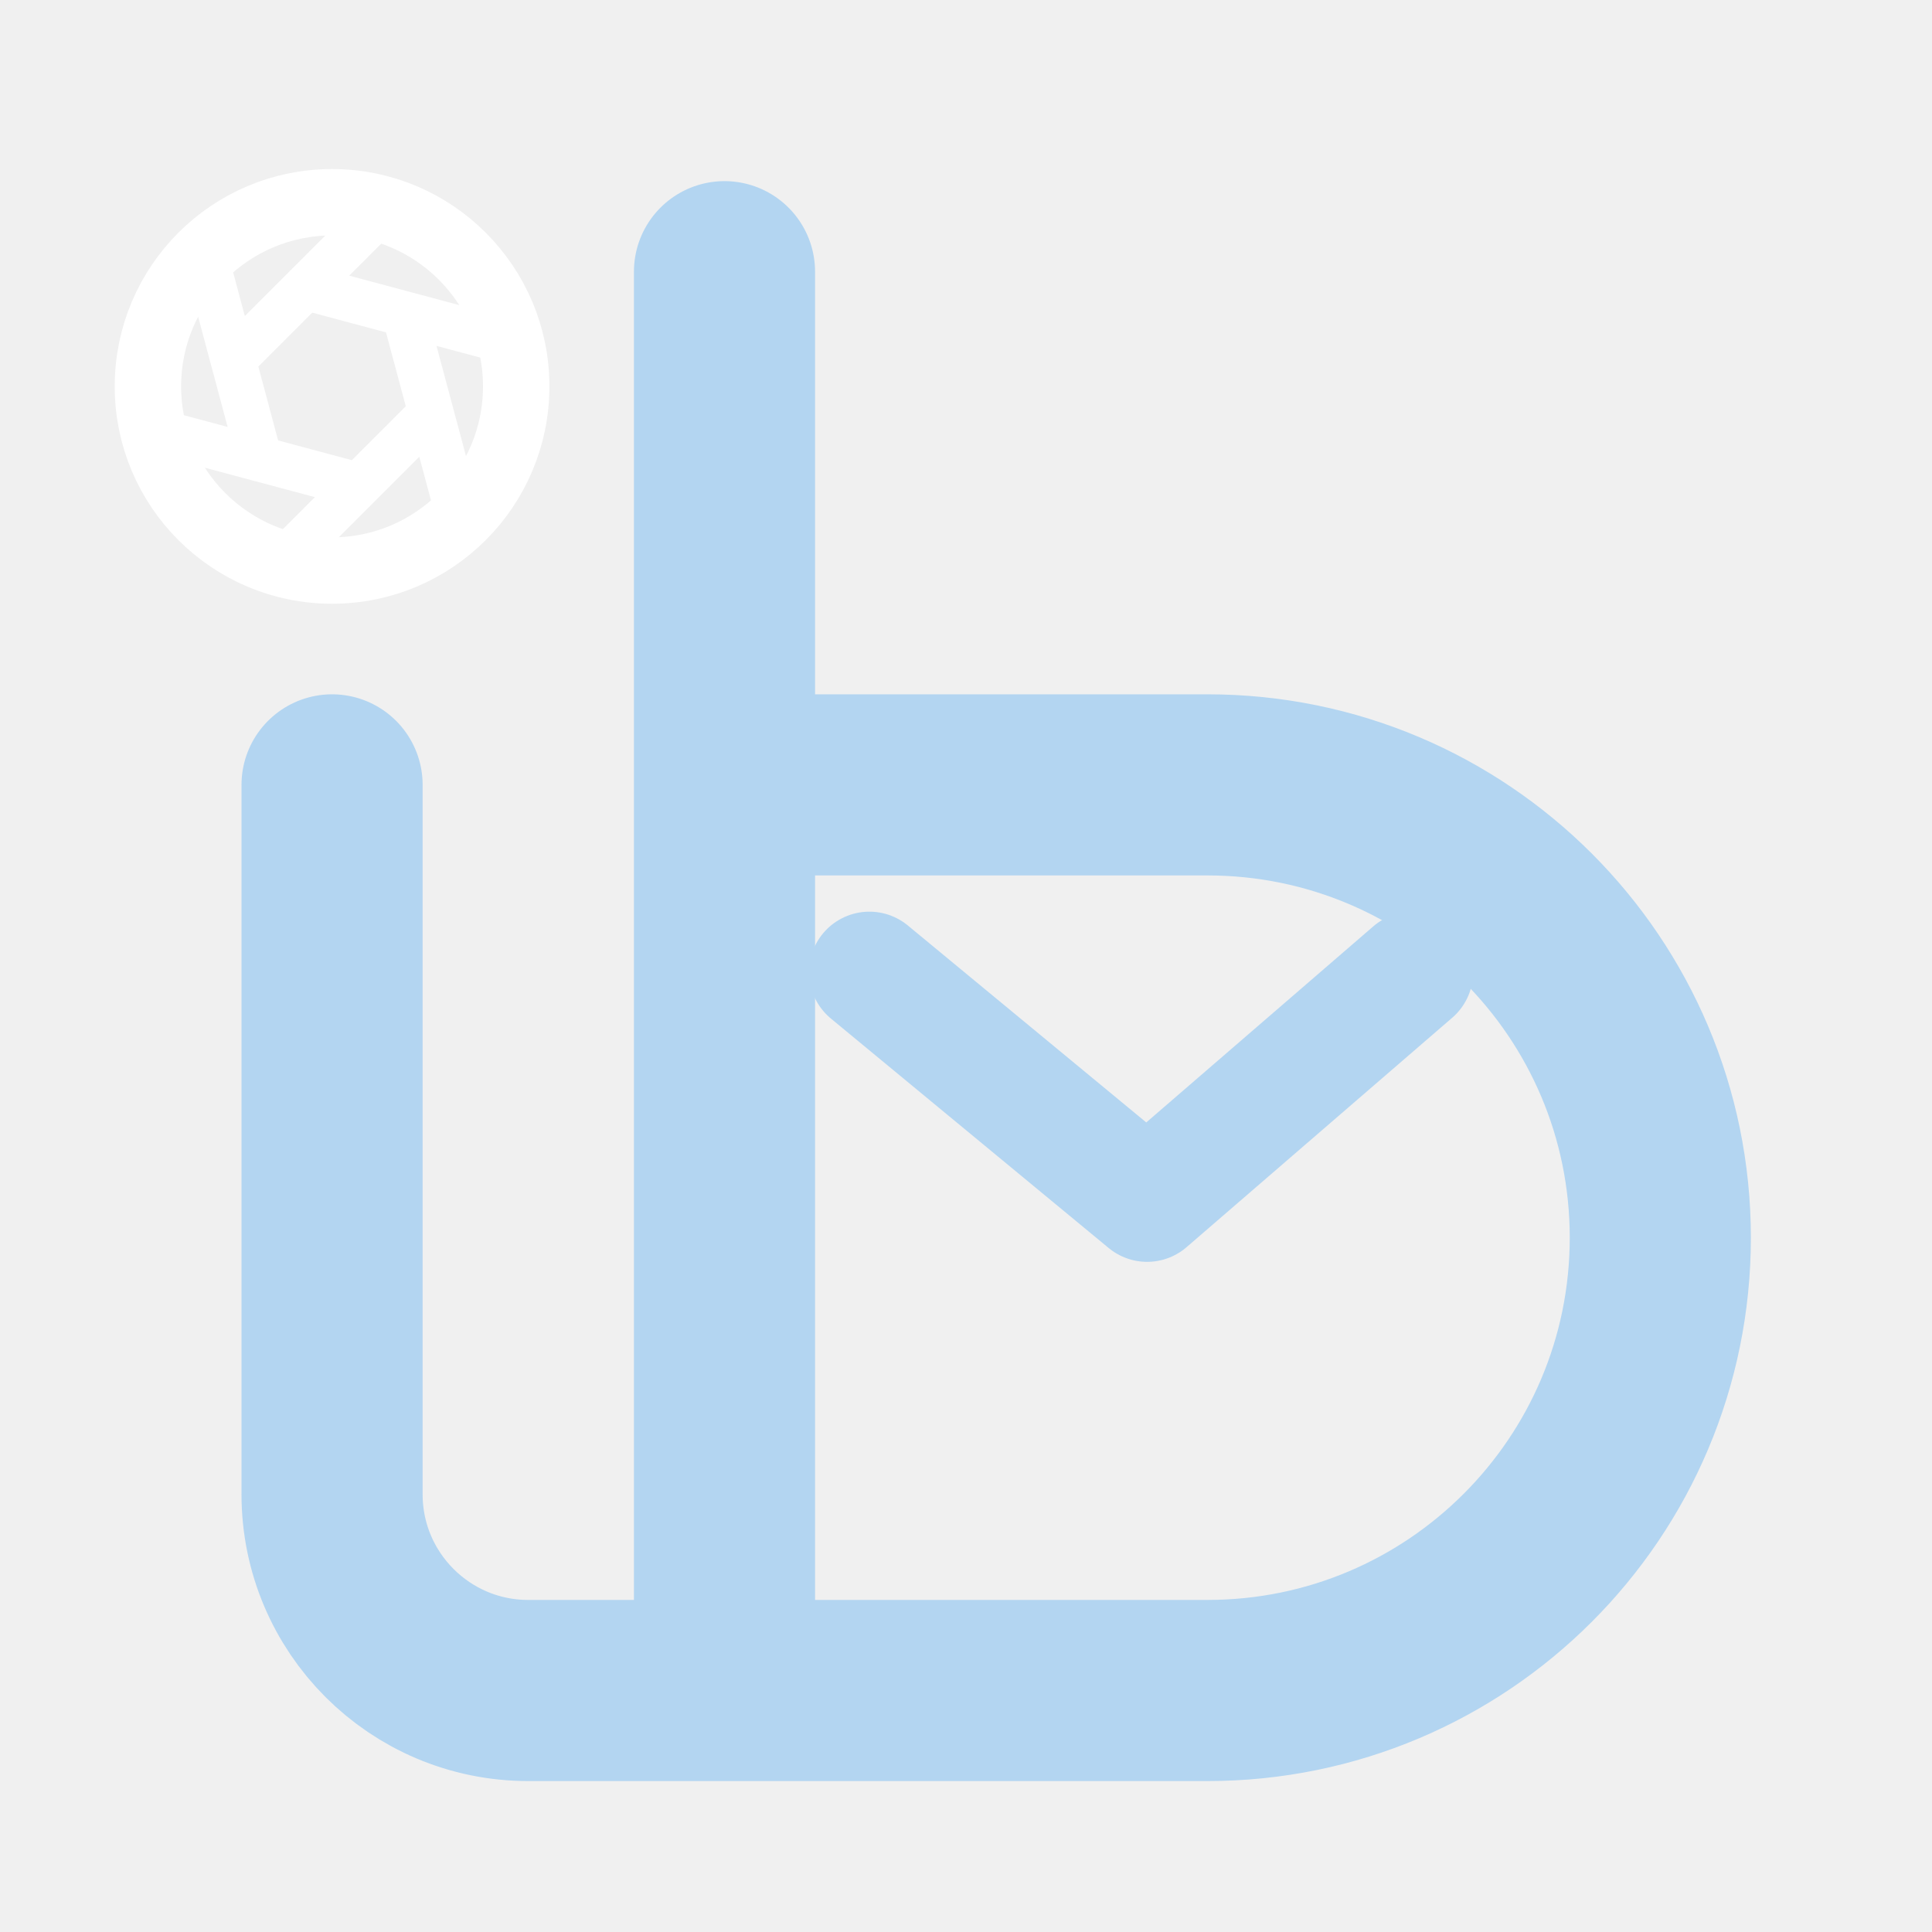
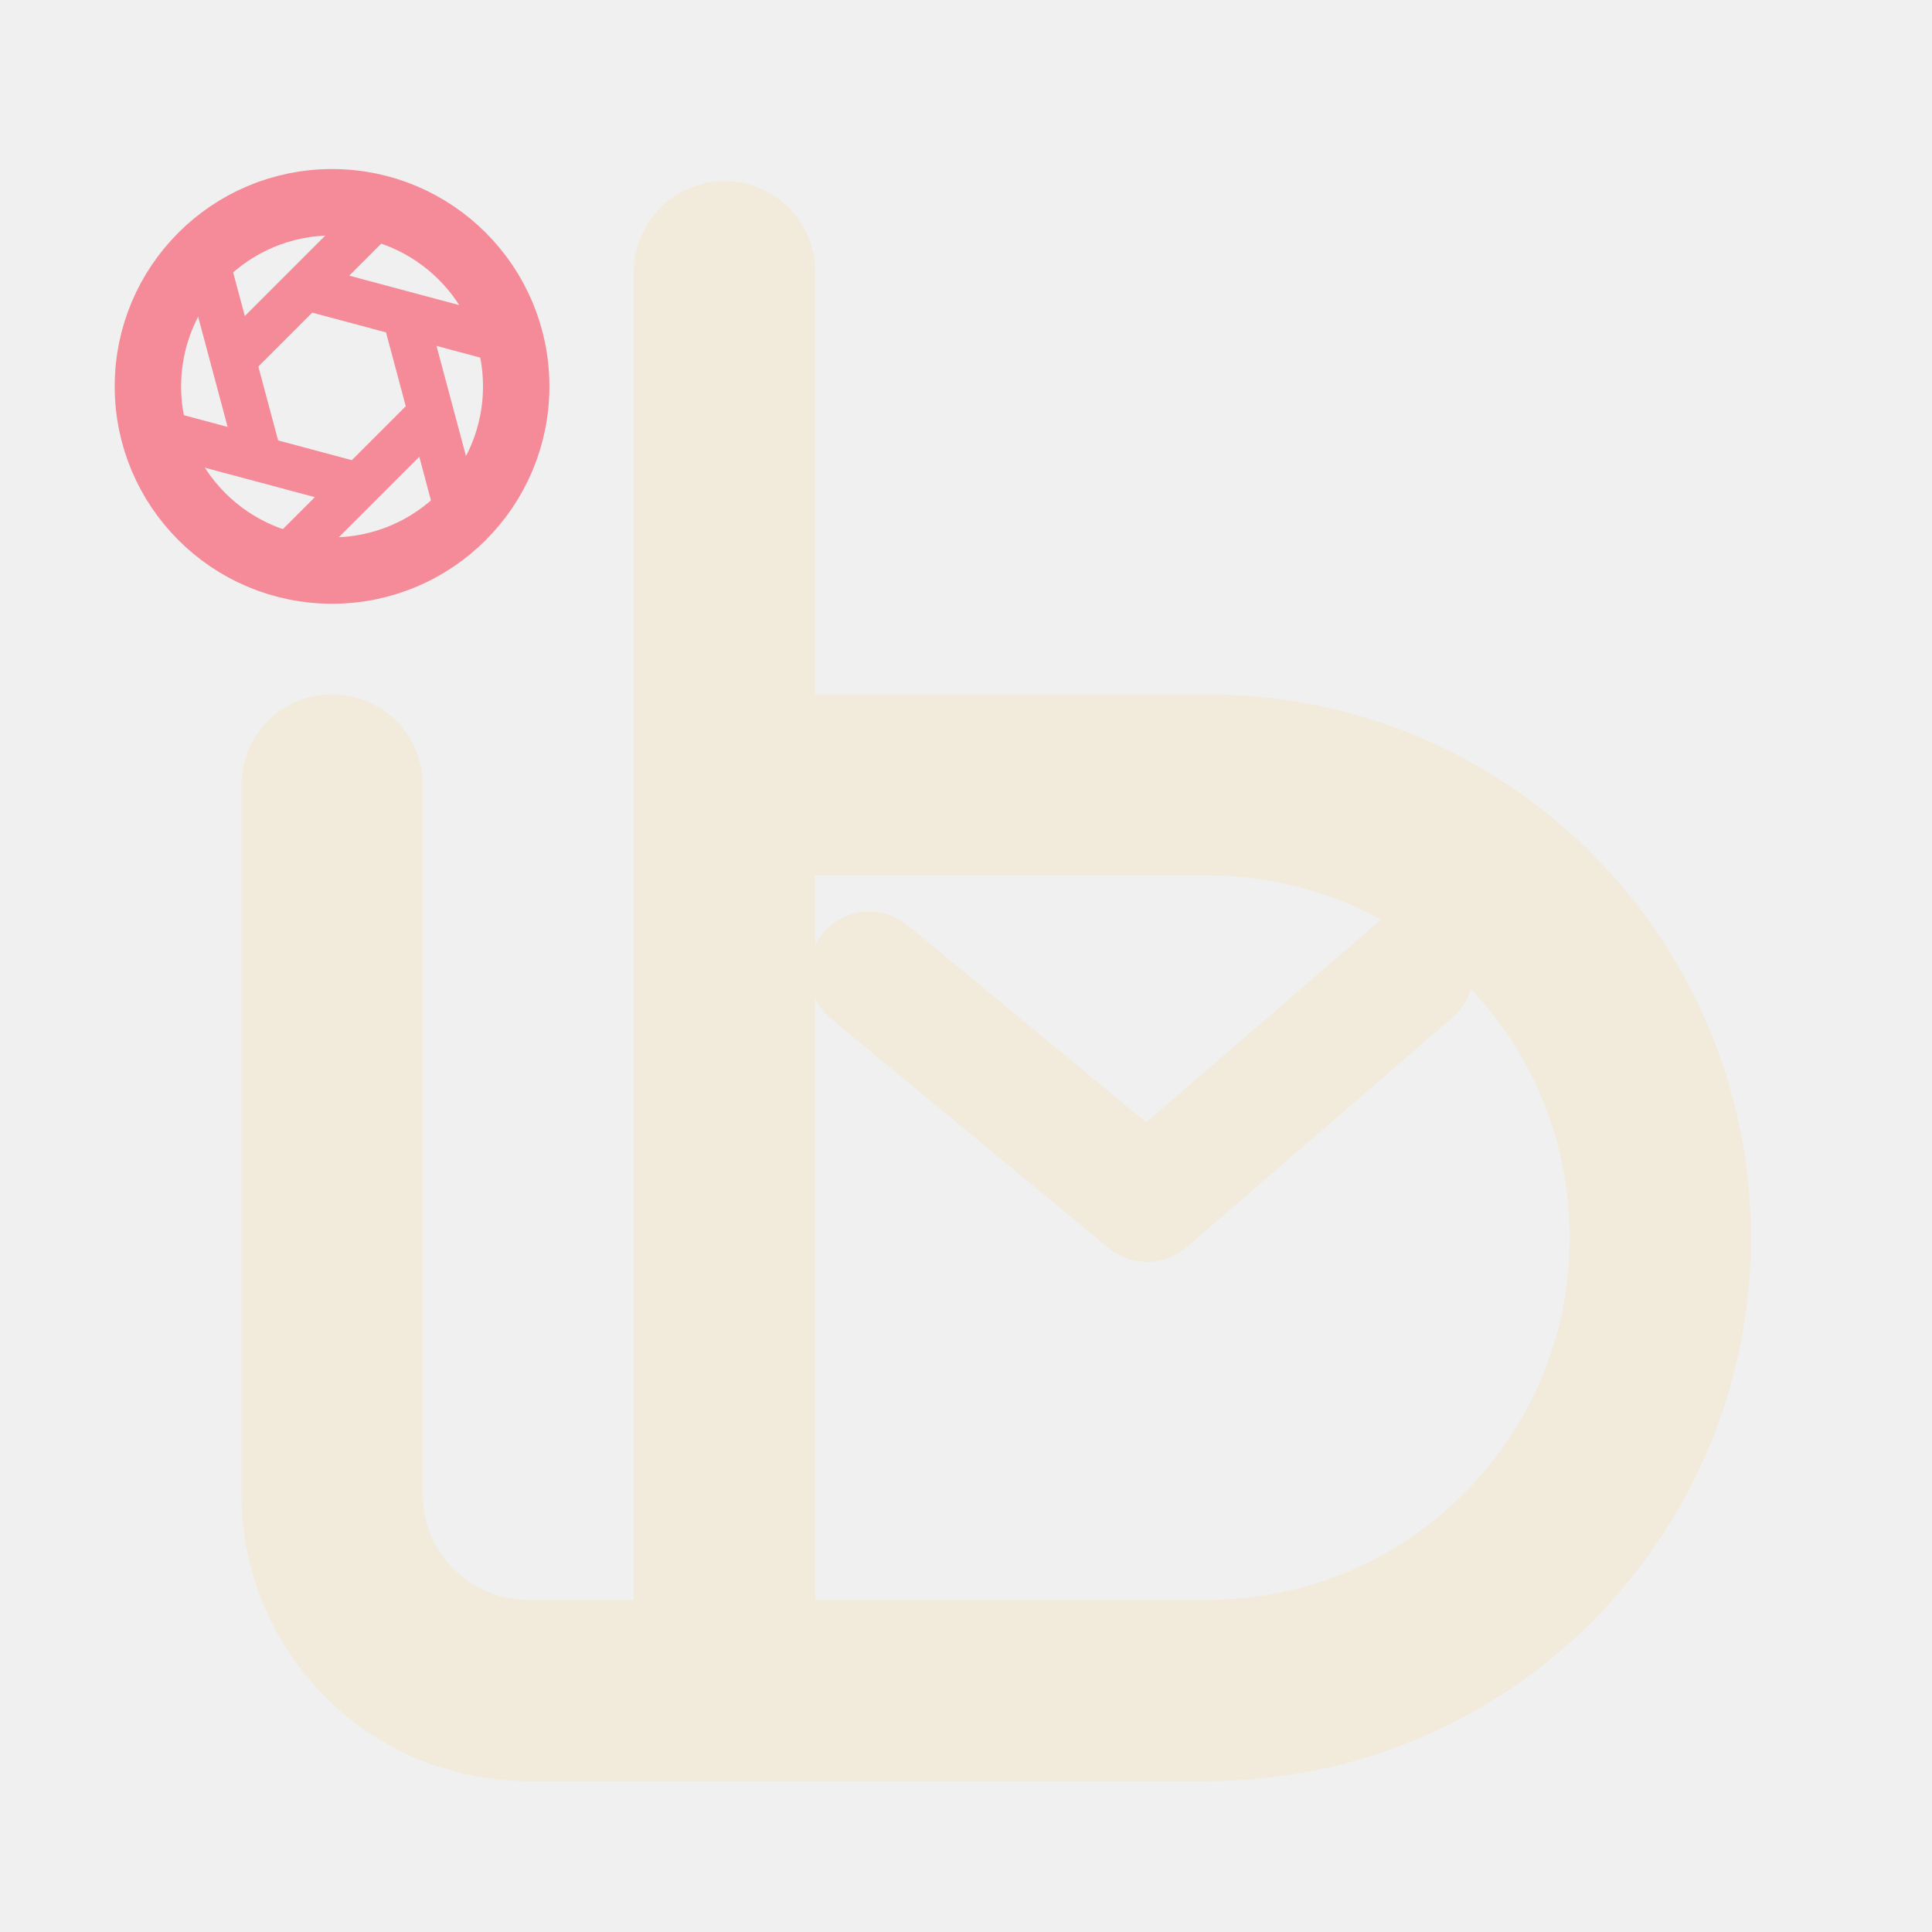
<svg xmlns="http://www.w3.org/2000/svg" viewBox="0 0 32 32" fill="none">
-   <g class="accent" stroke="#ffffff" stroke-linecap="round">
+   <g class="accent" stroke="#F58A99" stroke-linecap="round">
    <circle cx="5.5" cy="6.4" r="3.05" stroke-width="1.1" />
    <path d="M7.14 6.84L4.65 9.33M5.94 8.04L2.54 7.13M4.30 7.60L3.39 4.20M3.86 5.96L6.35 3.47M5.06 4.76L8.46 5.67M6.70 5.20L7.61 8.60" stroke-width="0.75" />
  </g>
-   <path class="ink" d="M5.5 13v11.75a3.25 3.25 0 0 0 3.25 3.25H20a7.5 7.5 0 0 0 0-15h-8M12 4.5V28" stroke="#b3d5f1" stroke-width="3" stroke-linecap="round" stroke-linejoin="round" />
-   <path class="ink" d="M14.4 16.1 19 19.9 23.4 16.1" stroke="#b3d5f1" stroke-width="2" stroke-linecap="round" stroke-linejoin="round" />
+   <path class="ink" d="M5.5 13v11.75a3.25 3.25 0 0 0 3.25 3.25H20a7.5 7.5 0 0 0 0-15h-8M12 4.5V28" stroke="#F2EADB" stroke-width="3" stroke-linecap="round" stroke-linejoin="round" />
+   <path class="ink" d="M14.4 16.1 19 19.9 23.4 16.1" stroke="#F2EADB" stroke-width="2" stroke-linecap="round" stroke-linejoin="round" />
</svg>
